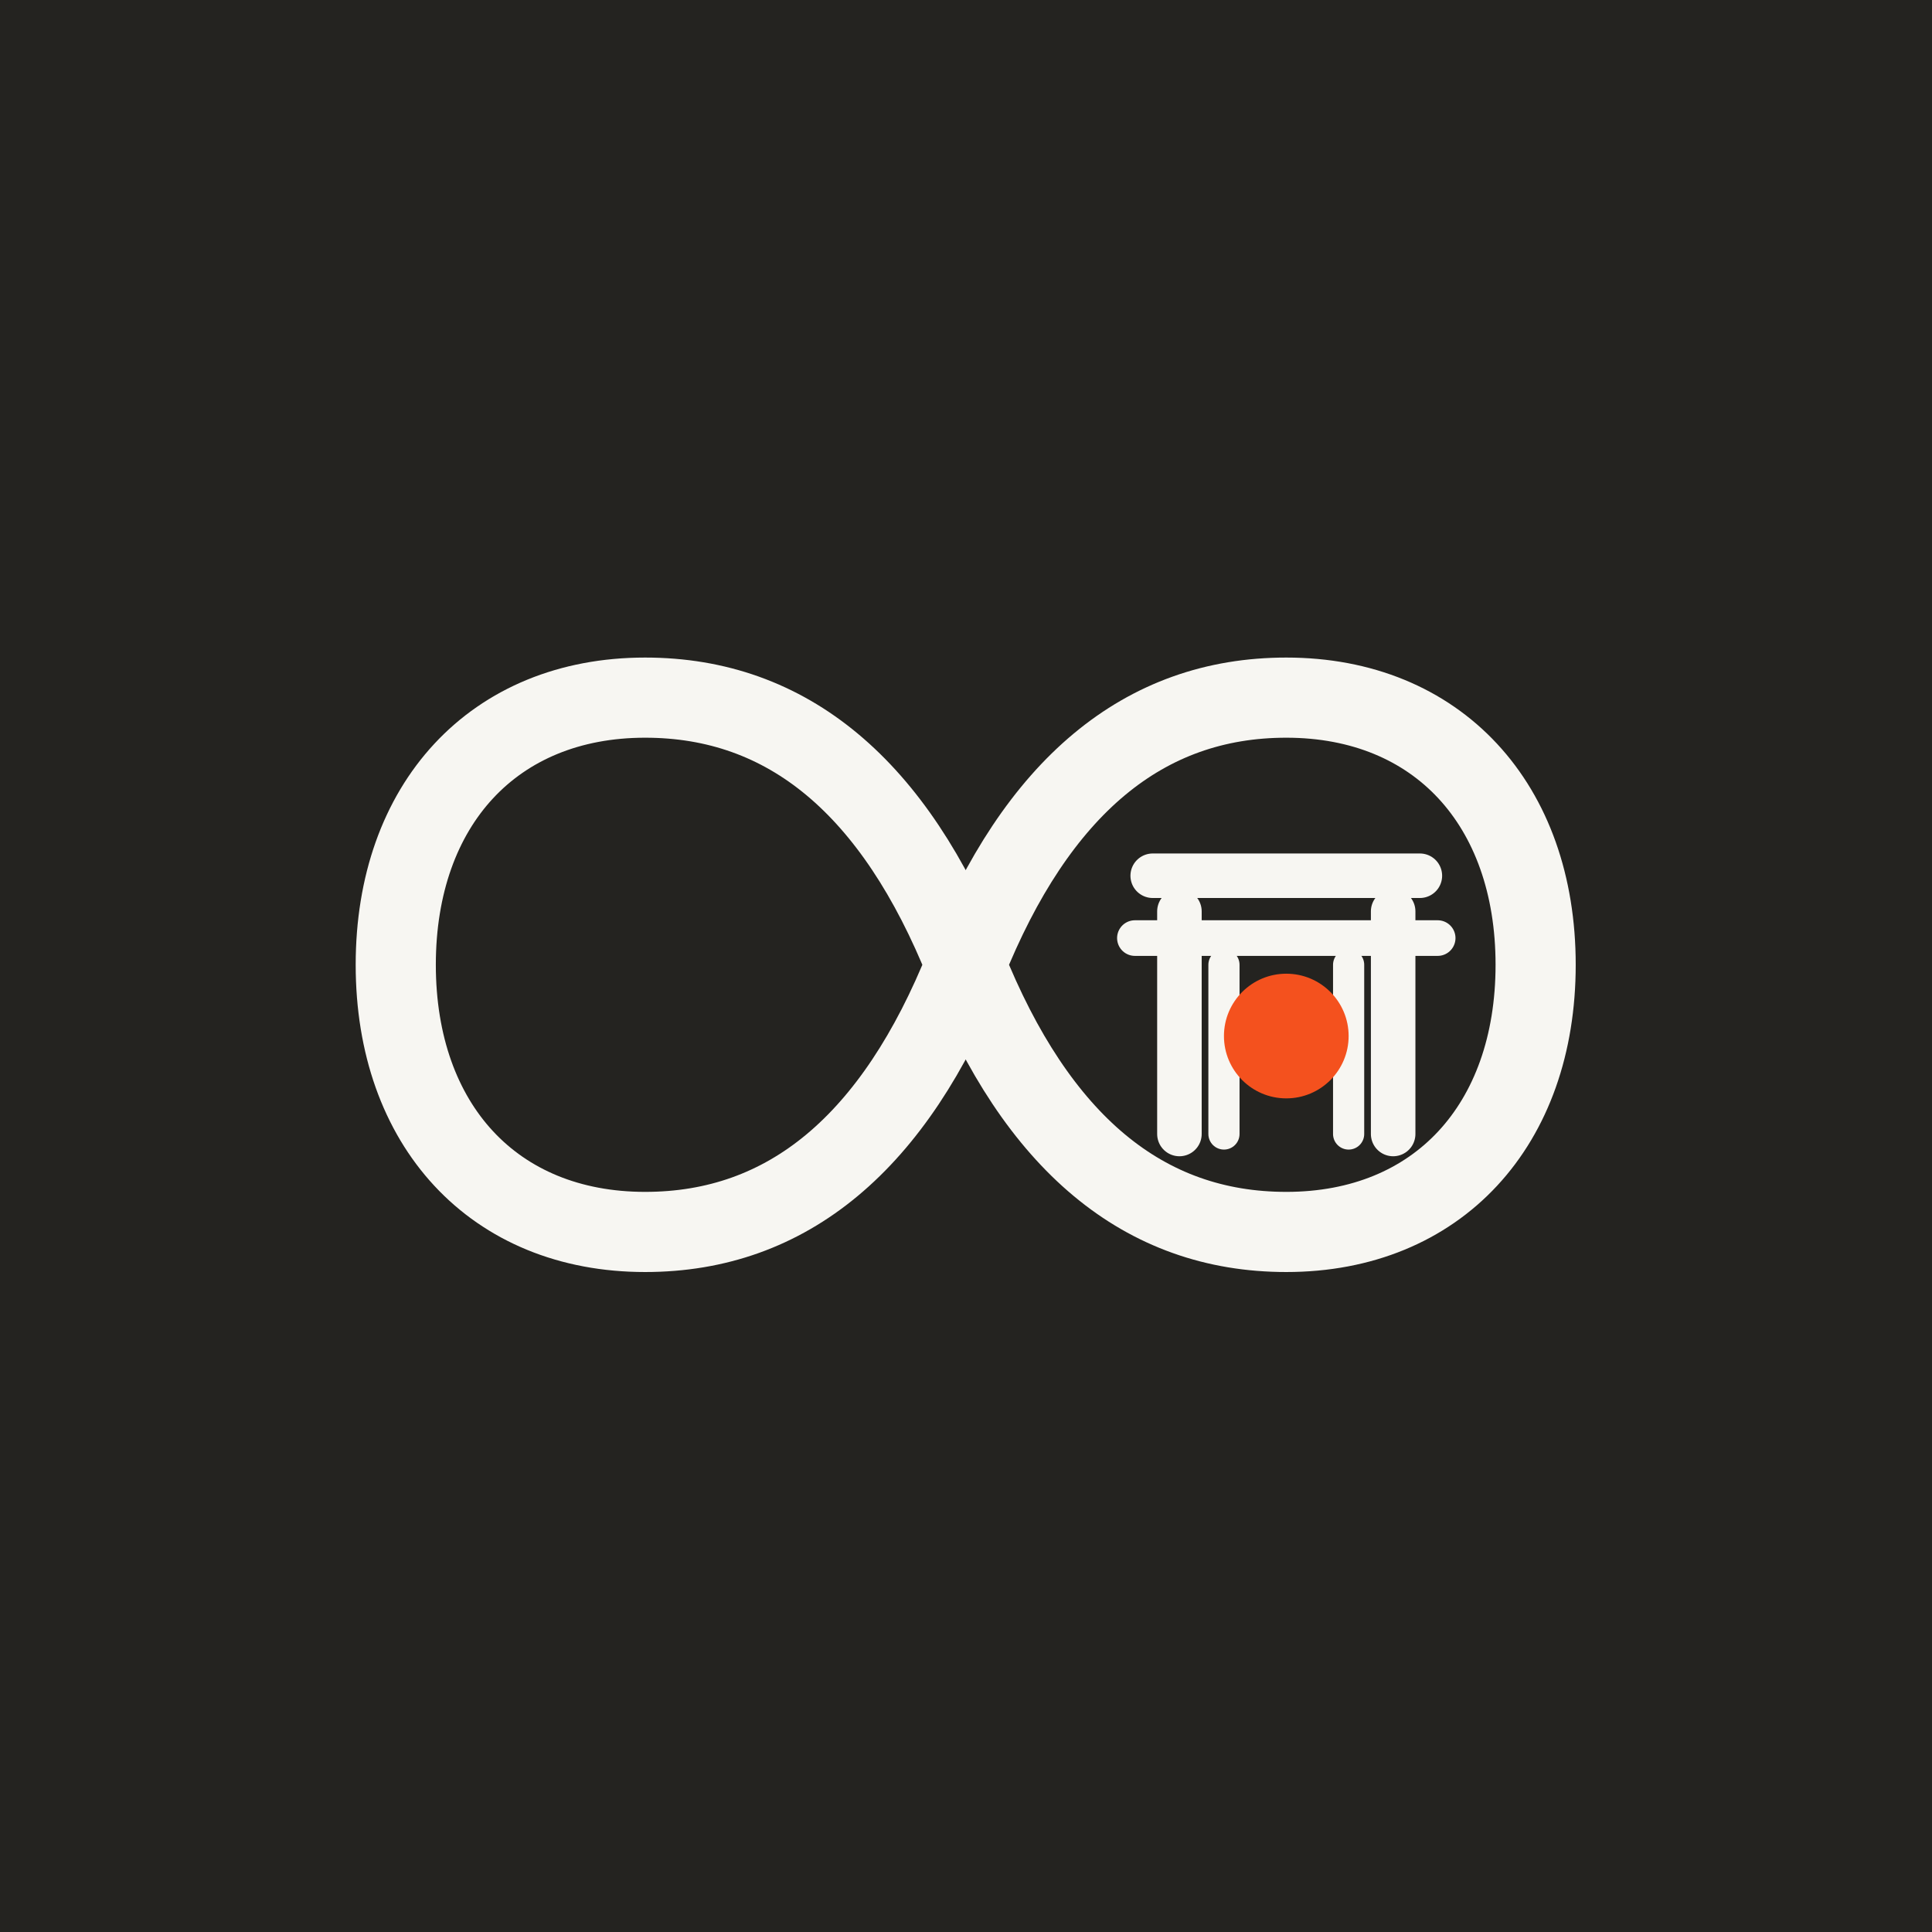
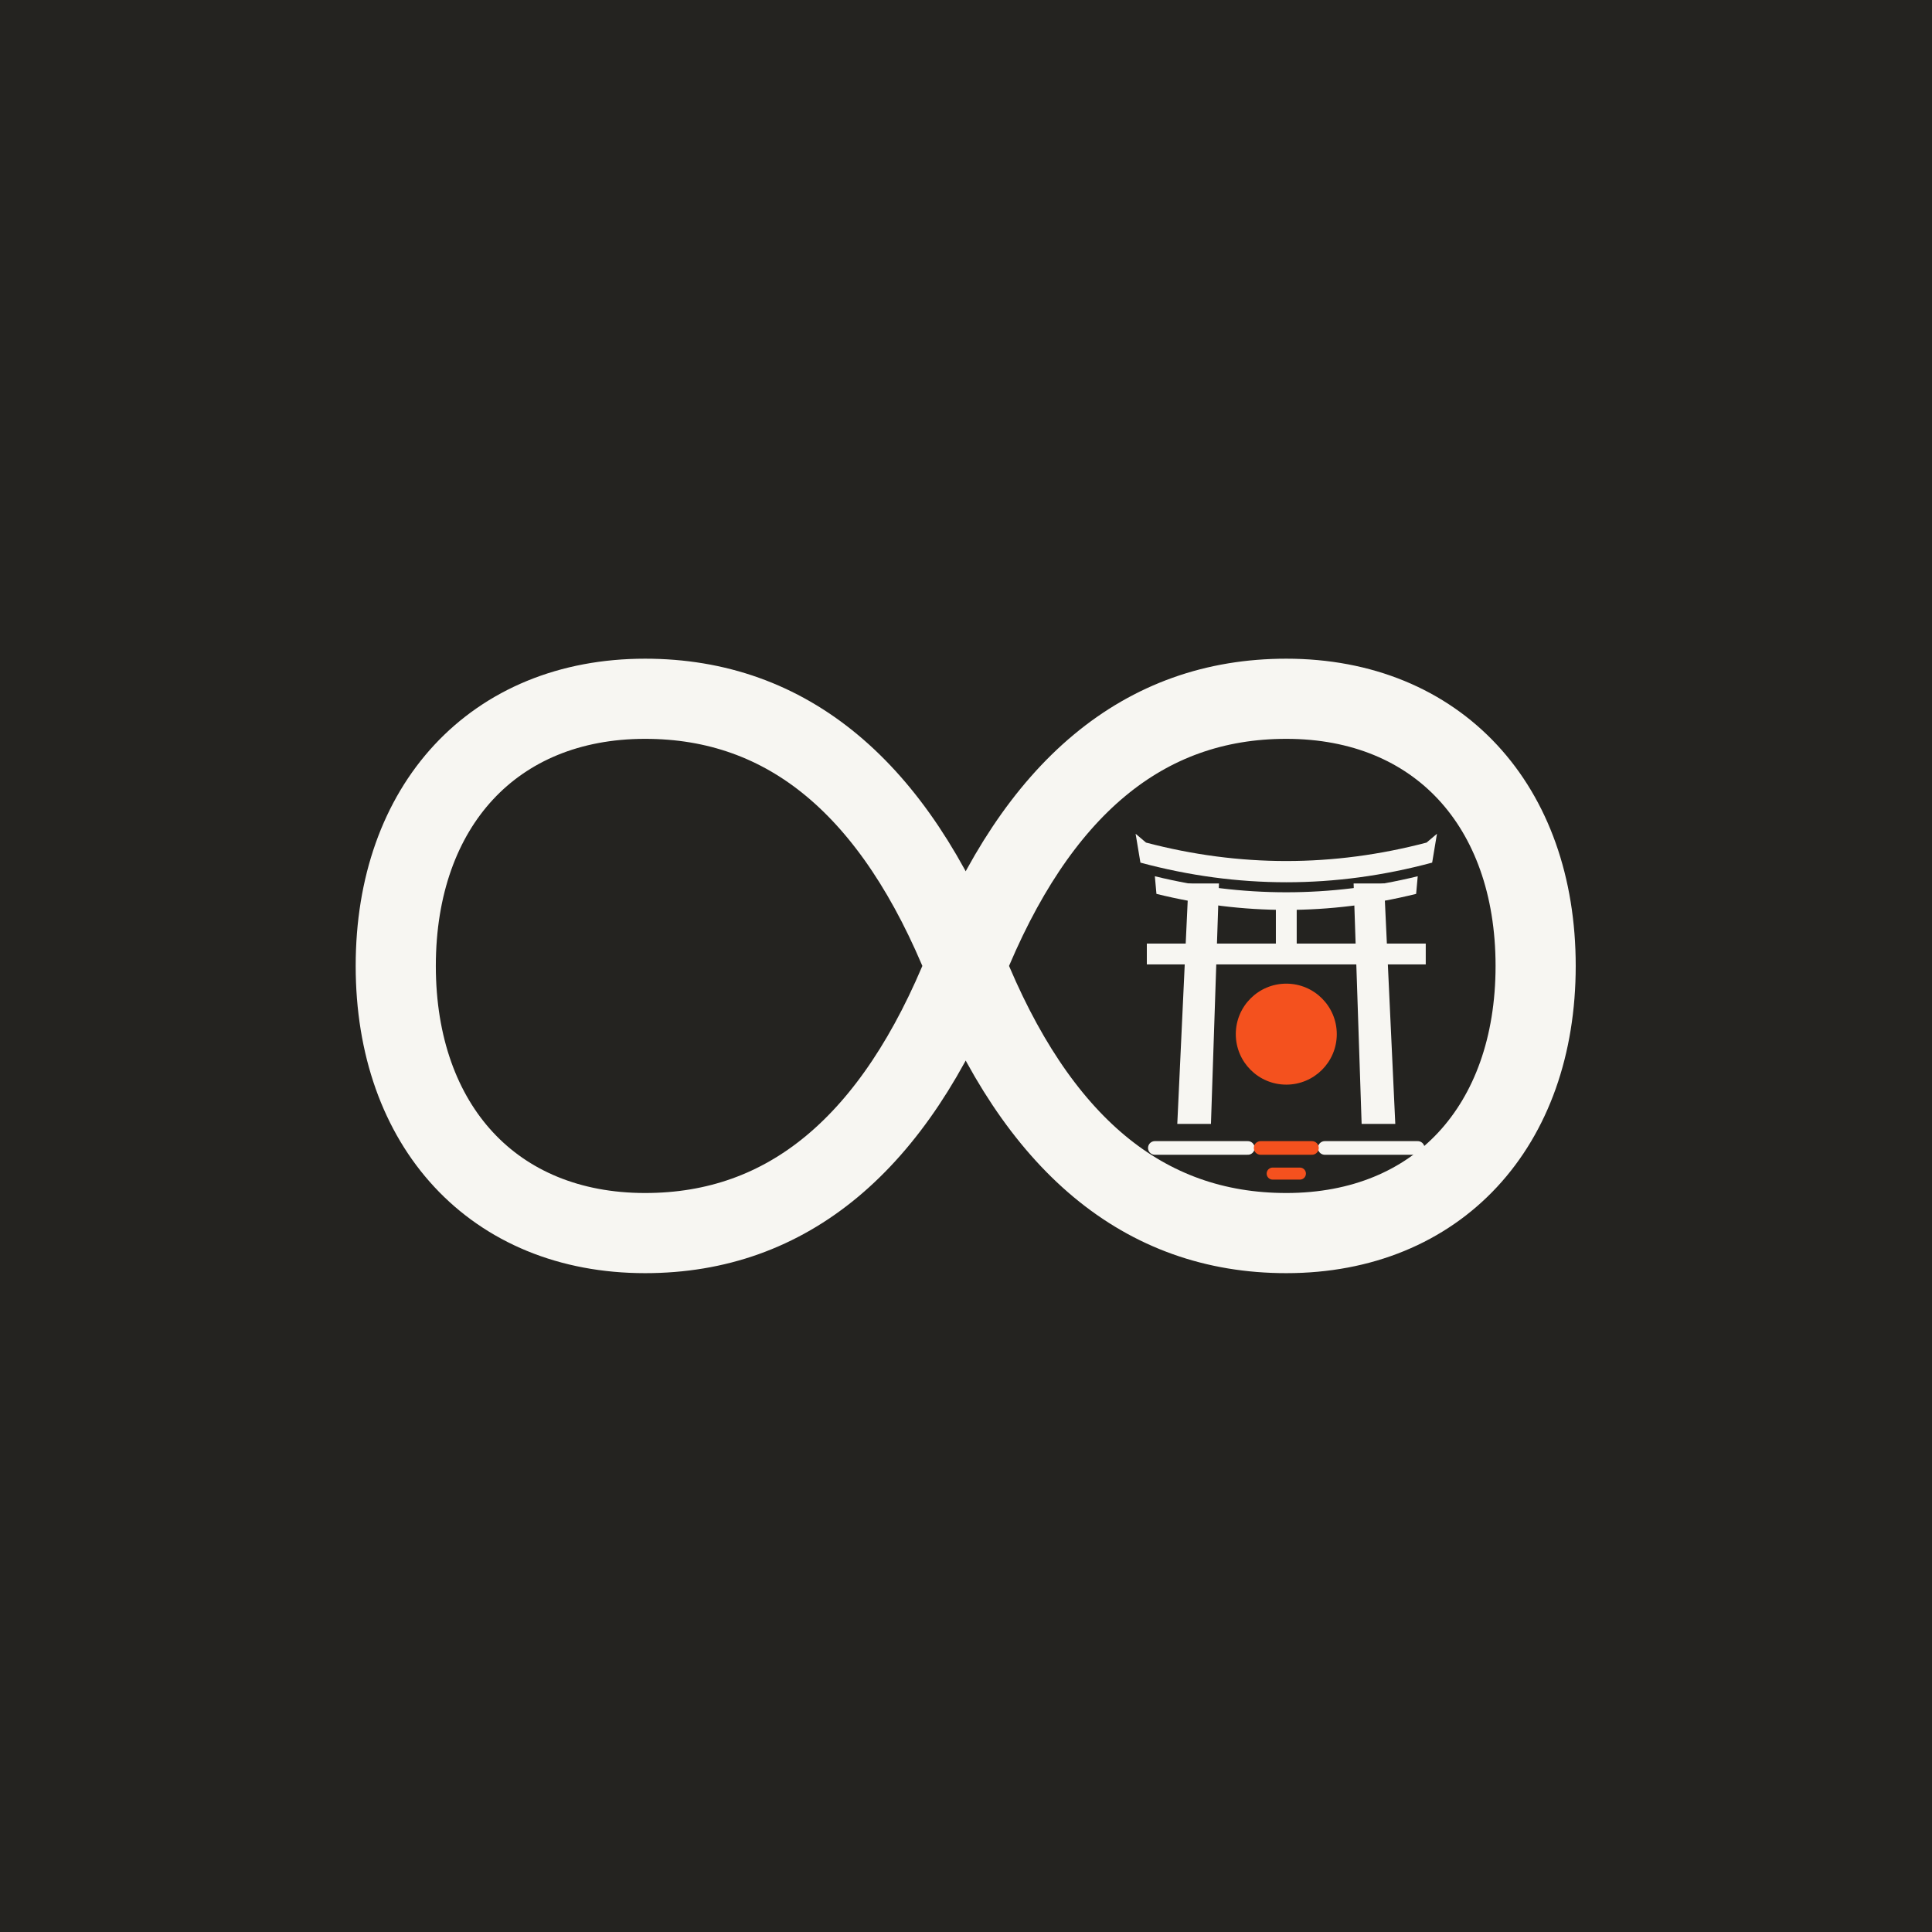
<svg xmlns="http://www.w3.org/2000/svg" viewBox="0 0 512 512">
  <rect width="512" height="512" fill="#242320" />
-   <g transform="translate(86 166) scale(2.36)" fill="none" stroke="#F7F6F2">
-     <path d="M72 38C64 18 52 8 36 8C19 8 8 20 8 38s11 30 28 30c16 0 28-10 36-30C80 18 92 8 108 8c17 0 28 12 28 30s-11 30-28 30c-16 0-28-10-36-30Z" stroke-width="9" stroke-linejoin="round" />
-     <path d="M93 28h30M96 32v25M120 32v25" stroke-width="5" stroke-linecap="round" stroke-linejoin="round" />
-     <path d="M91 35h34" stroke-width="4" stroke-linecap="round" />
-     <path d="M101 38v19M115 38v19" stroke-width="3.5" stroke-linecap="round" />
-     <circle cx="108" cy="46" r="7" fill="#F4511E" stroke="none" />
+   <g transform="translate(86 166.3) scale(2.36)" fill="none">
+     <path d="M72 38C64 18 52 8 36 8C19 8 8 20 8 38s11 30 28 30c16 0 28-10 36-30C80 18 92 8 108 8c17 0 28 12 28 30s-11 30-28 30c-16 0-28-10-36-30Z" stroke="#F7F6F2" stroke-width="9" stroke-linejoin="round" />
+     <g transform="translate(108 39) scale(.9) translate(-108 -39)">
+       <clipPath id="c">
+         <rect x="84" y="10" width="48" height="50.2" />
+       </clipPath>
+       <circle cx="108" cy="46.4" r="6.3" fill="#F4511E" clip-path="url(#c)" />
+       <g fill="#F7F6F2">
+         <path d="M89.2 21.4L90.5 22.5Q108 27.1 125.5 22.5L126.8 21.4L126.2 25.0Q108 29.9 89.8 25.0Z" />
+         <path d="M91.6 26.7Q108 30.7 124.4 26.7L124.2 28.9Q108 32.9 91.8 28.9Z" />
+         <path d="M106.7 30.4H109.3V35.2H106.7Z" />
+         <path d="M90.6 35.1H125.4V37.7H90.6Z" />
+         <path d="M95.8 27.6H99.6L98.6 57.6H94.4ZM116.4 27.6H120.2L121.6 57.6H117.4Z" />
+       </g>
+       <path d="M91.6 60.6H103.2M112.8 60.6H124.4" stroke="#F7F6F2" stroke-width="1.7" stroke-linecap="round" />
+       <g stroke="#F4511E" stroke-linecap="round">
+         <path d="M104.8 60.6H111.2" stroke-width="1.7" />
+         <path d="M106.3 63.8H109.7" stroke-width="1.5" />
+       </g>
+     </g>
  </g>
</svg>
